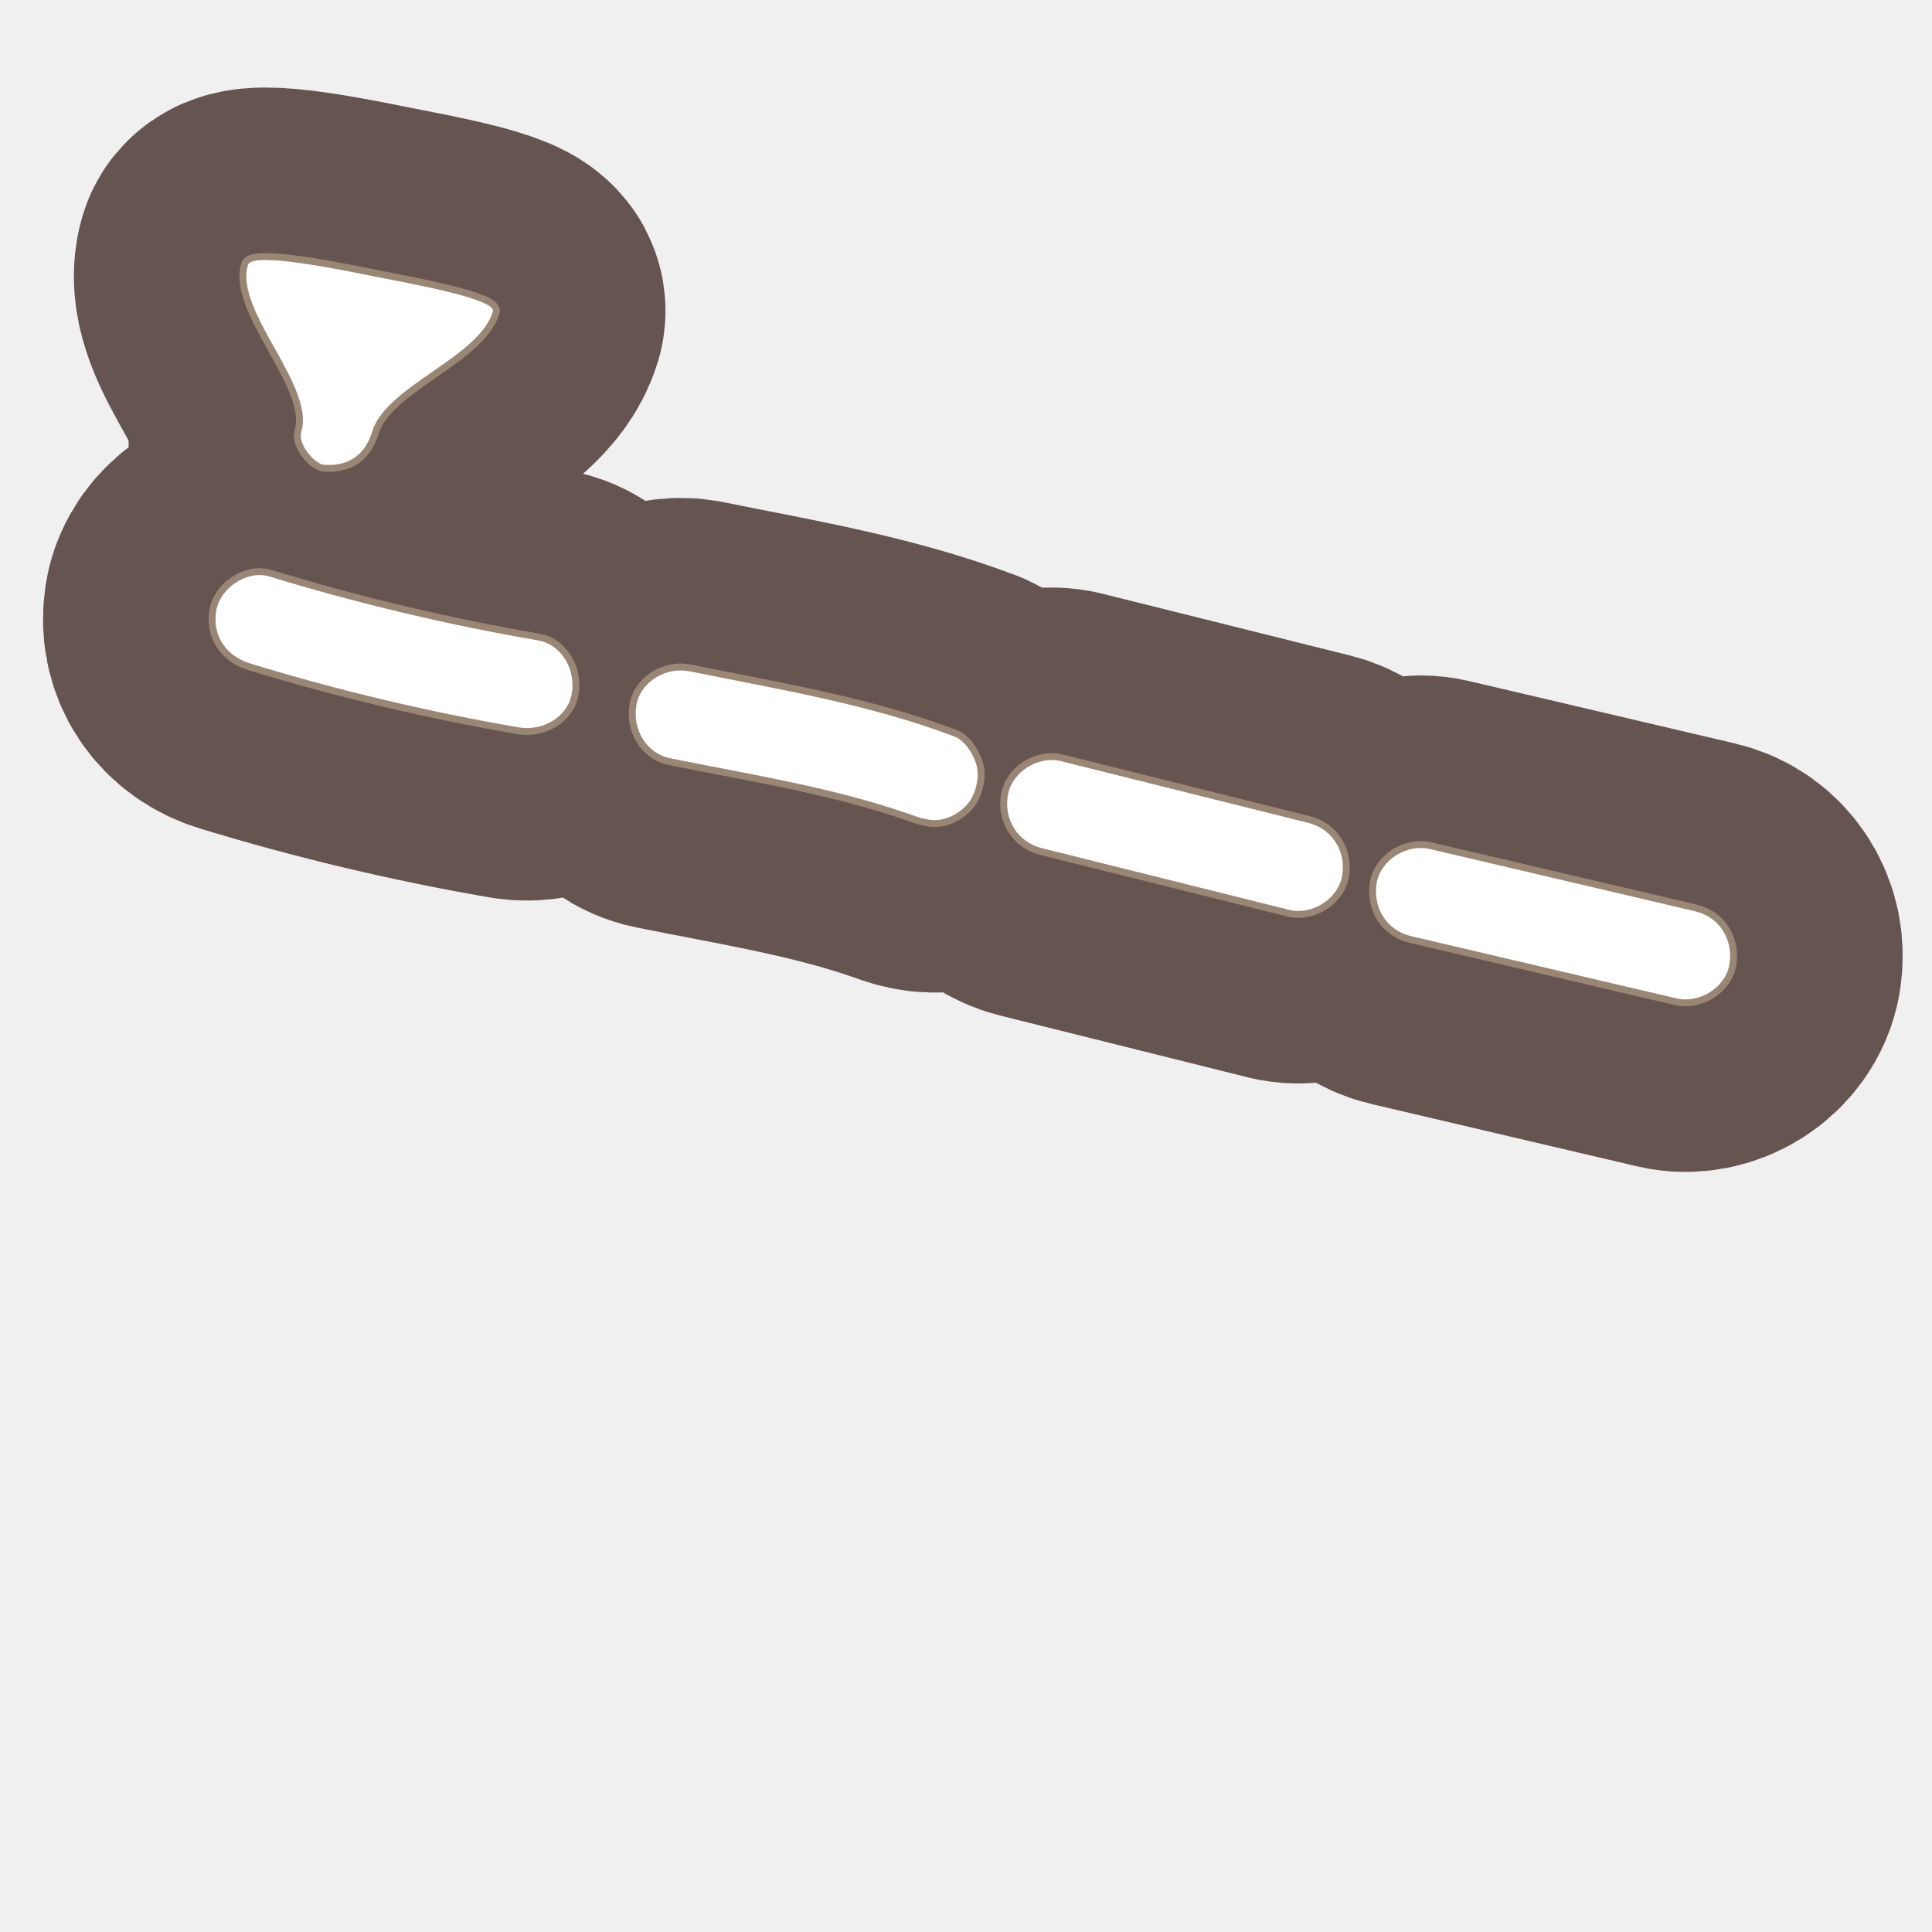
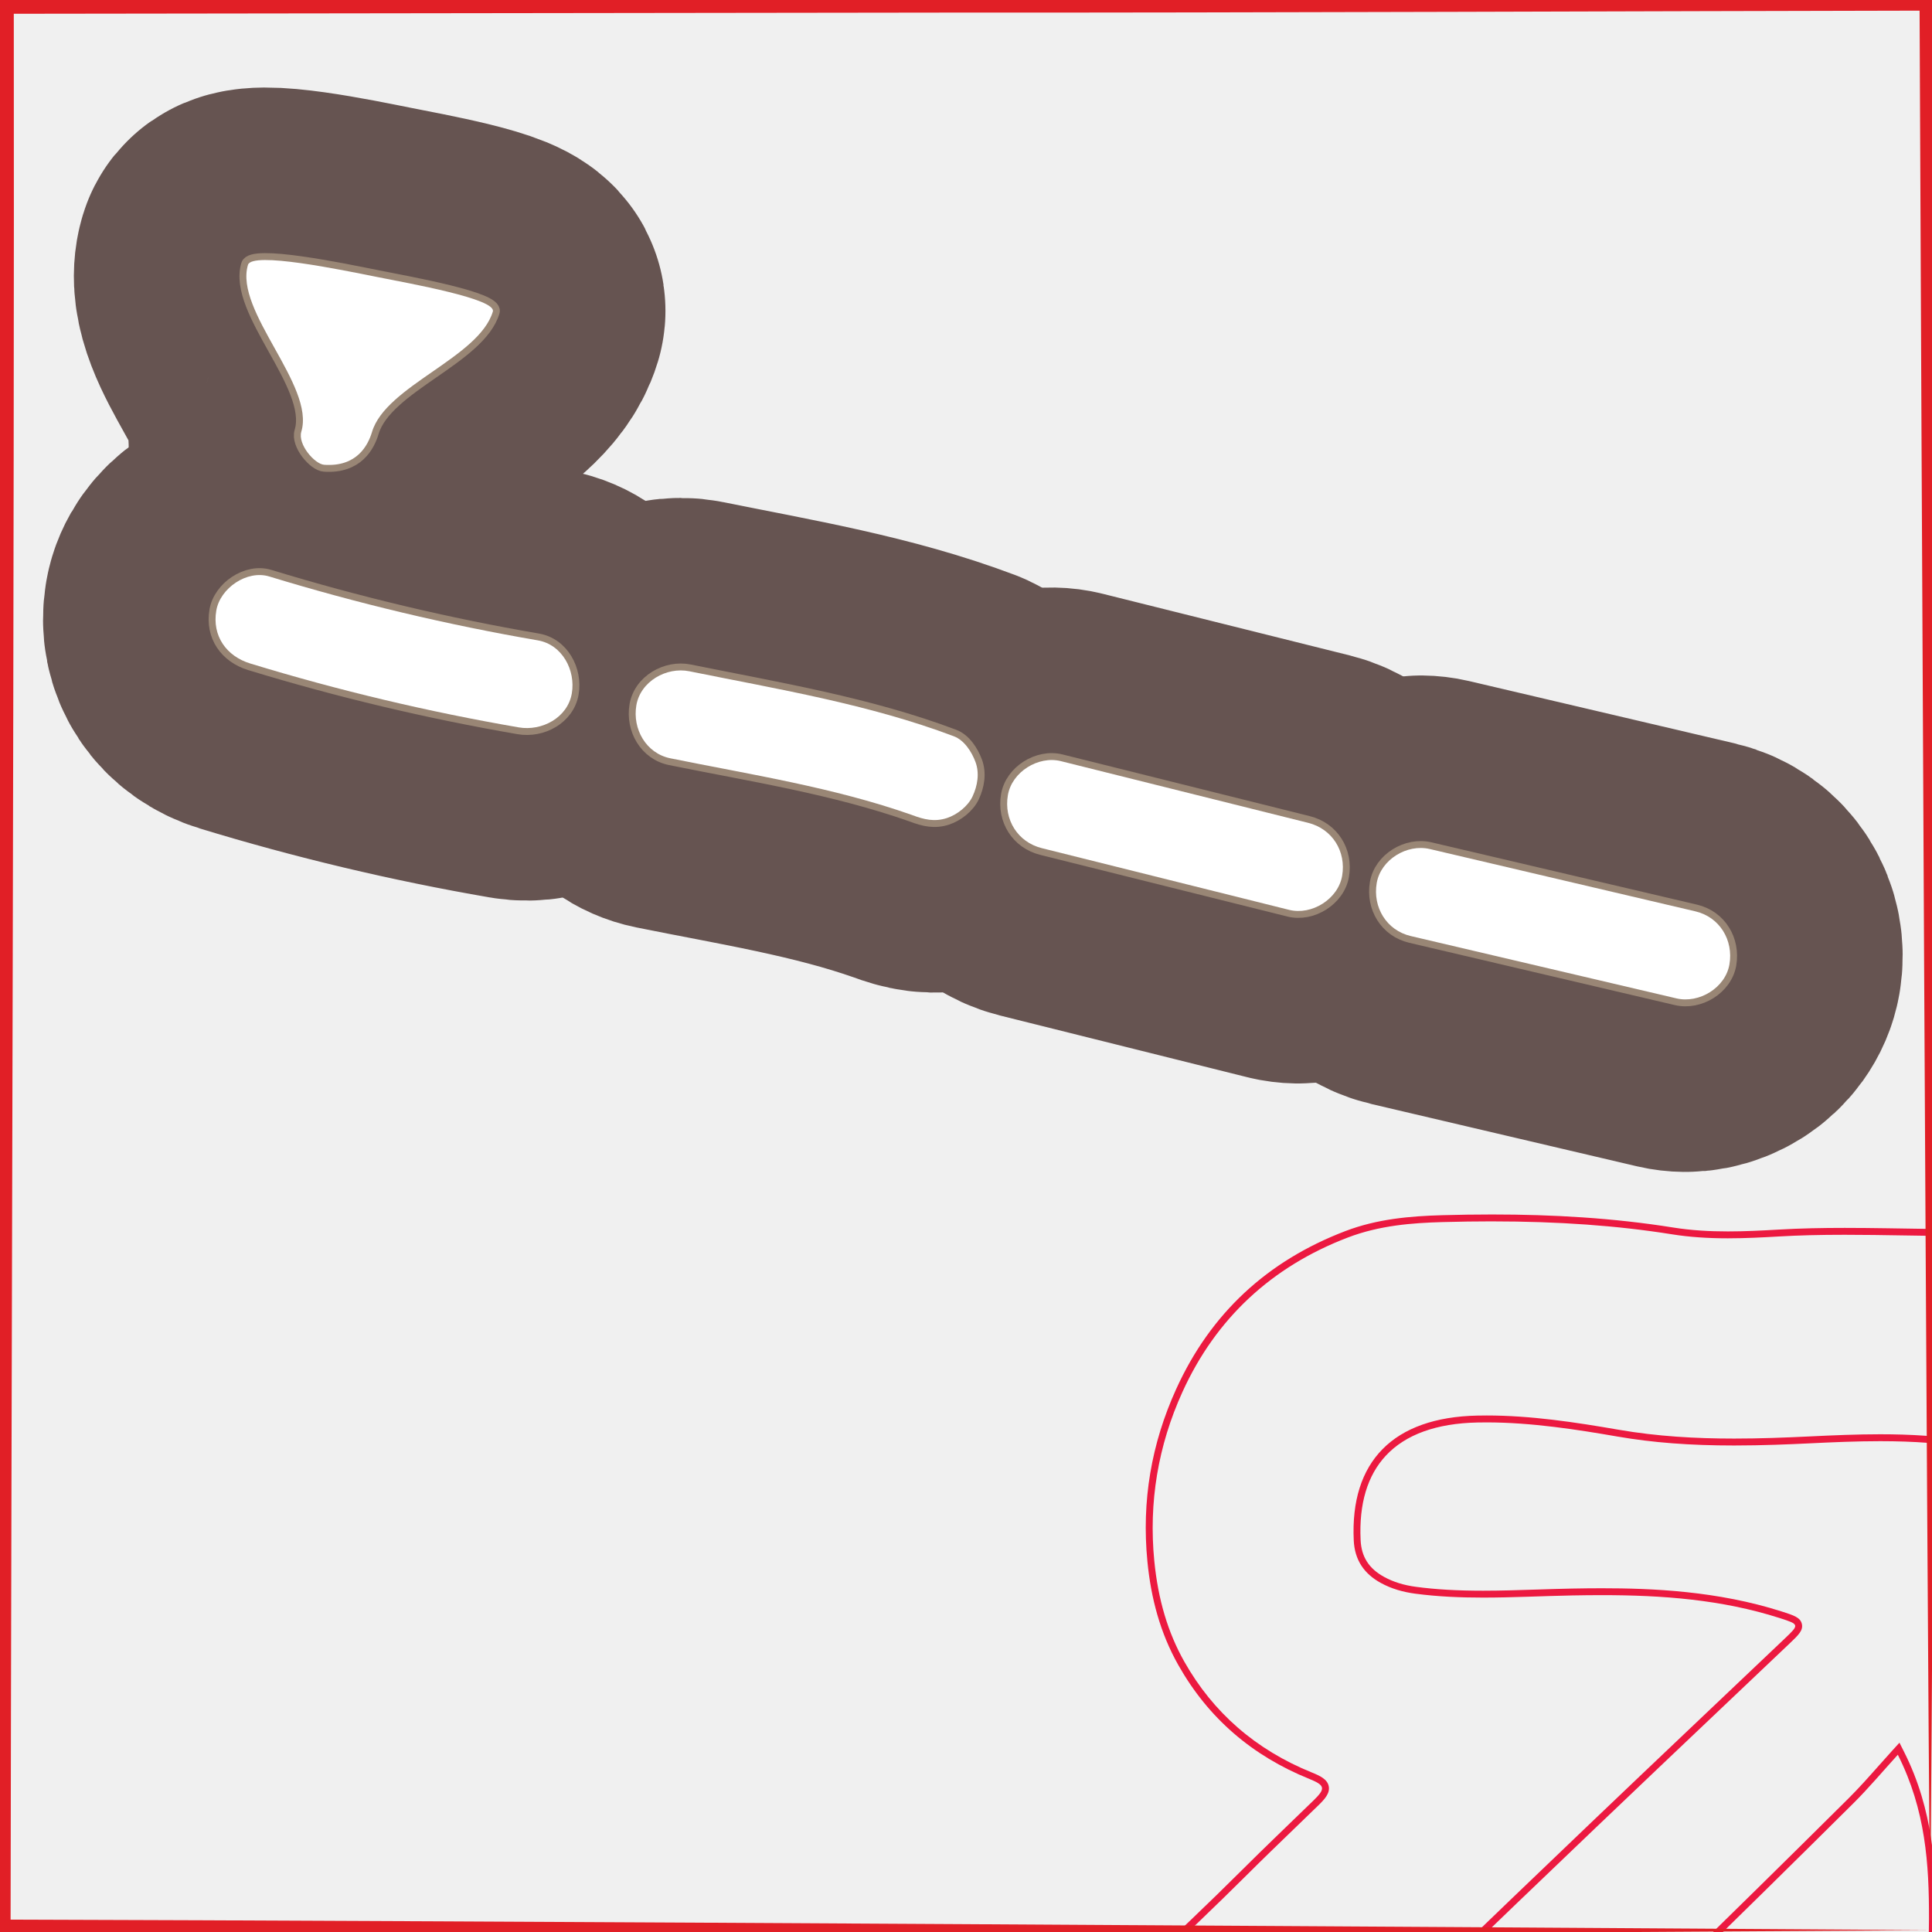
- <svg xmlns="http://www.w3.org/2000/svg" id="Layer_1" viewBox="0 0 280 280">
+ <svg xmlns="http://www.w3.org/2000/svg" viewBox="0 0 280 280">
  <defs>
    <style>
      .cls-1 {
        stroke: #665451;
        stroke-width: 50px;
      }

      .cls-1, .cls-2 {
        fill: none;
        stroke-linecap: round;
        stroke-linejoin: round;
      }

      .cls-3 {
        fill: #fff;
      }

+       .cls-4 {
+         fill: #e11f26;
+       }
+ 
+       .cls-5 {
+         fill: #ec1940;
+       }
+ 
      .cls-2 {
        stroke: #998675;
        stroke-width: 2px;
      }
    </style>
  </defs>
-   <g>
-     <path d="M77.941,92.806c-13.151-2.265-26.149-5.357-38.911-9.257-3.238-.989-7.125,1.688-7.682,4.932-.632,3.684,1.464,6.623,4.932,7.682,12.762,3.899,25.76,6.991,38.911,9.257,3.323.572,7.074-1.388,7.682-4.932.57-3.325-1.368-7.068-4.932-7.682Z" />
-     <path d="M138.235,106.704c-12.353-4.661-25.434-6.804-38.328-9.419-3.308-.671-7.086,1.458-7.682,4.932-.585,3.409,1.386,6.963,4.932,7.682,11.694,2.372,23.703,4.227,34.989,8.206.028.01.056.021.083.031,1.69.637,3.21,1.006,4.999.424,1.475-.48,3.05-1.708,3.72-3.137.72-1.534,1.035-3.364.424-4.999-.547-1.463-1.607-3.143-3.138-3.72Z" />
-     <path d="M189.581,119.25c-11.943-2.98-23.886-5.96-35.83-8.94-3.279-.818-7.104,1.564-7.682,4.932-.607,3.536,1.419,6.806,4.932,7.682,11.943,2.98,23.887,5.96,35.83,8.94,3.279.818,7.104-1.564,7.682-4.932.607-3.536-1.418-6.806-4.932-7.682Z" />
-     <path d="M53.918,62.593c2.01-6.696,15.497-10.739,17.507-17.435.552-1.838-11.944-4.051-16.843-5.03-5.143-1.028-18.054-3.709-18.645-1.739-2.01,6.696,9.744,17.467,7.734,24.163-.552,1.838,1.93,4.716,3.323,4.81,4.723.319,6.333-2.799,6.924-4.768Z" />
-     <path d="M245.712,132.08c-12.835-3.012-25.67-6.023-38.505-9.035-3.289-.772-7.099,1.53-7.682,4.932-.6,3.496,1.408,6.855,4.932,7.682,12.835,3.012,25.67,6.023,38.505,9.035,3.289.772,7.099-1.53,7.682-4.932.6-3.496-1.408-6.855-4.932-7.682Z" />
+   <g id="Layer_1">
+     <g>
+       <g>
+         <path d="M77.941,92.806c-13.151-2.265-26.149-5.357-38.911-9.257-3.238-.989-7.125,1.688-7.682,4.932-.632,3.684,1.464,6.623,4.932,7.682,12.762,3.899,25.76,6.991,38.911,9.257,3.323.572,7.074-1.388,7.682-4.932.57-3.325-1.368-7.068-4.932-7.682Z" />
+         <path d="M138.235,106.704c-12.353-4.661-25.434-6.804-38.328-9.419-3.308-.671-7.086,1.458-7.682,4.932-.585,3.409,1.386,6.963,4.932,7.682,11.694,2.372,23.703,4.227,34.989,8.206.028.01.056.021.083.031,1.69.637,3.21,1.006,4.999.424,1.475-.48,3.05-1.708,3.72-3.137.72-1.534,1.035-3.364.424-4.999-.547-1.463-1.607-3.143-3.138-3.72Z" />
+         <path d="M189.581,119.25c-11.943-2.98-23.886-5.96-35.83-8.94-3.279-.818-7.104,1.564-7.682,4.932-.607,3.536,1.419,6.806,4.932,7.682,11.943,2.98,23.887,5.96,35.83,8.94,3.279.818,7.104-1.564,7.682-4.932.607-3.536-1.418-6.806-4.932-7.682Z" />
+         <path d="M53.918,62.593c2.01-6.696,15.497-10.739,17.507-17.435.552-1.838-11.944-4.051-16.843-5.03-5.143-1.028-18.054-3.709-18.645-1.739-2.01,6.696,9.744,17.467,7.734,24.163-.552,1.838,1.93,4.716,3.323,4.81,4.723.319,6.333-2.799,6.924-4.768Z" />
+         <path d="M245.712,132.08c-12.835-3.012-25.67-6.023-38.505-9.035-3.289-.772-7.099,1.53-7.682,4.932-.6,3.496,1.408,6.855,4.932,7.682,12.835,3.012,25.67,6.023,38.505,9.035,3.289.772,7.099-1.53,7.682-4.932.6-3.496-1.408-6.855-4.932-7.682Z" />
+       </g>
+       <g>
+         <path class="cls-1" d="M77.941,92.806c-13.151-2.265-26.149-5.357-38.911-9.257-3.238-.989-7.125,1.688-7.682,4.932-.632,3.684,1.464,6.623,4.932,7.682,12.762,3.899,25.76,6.991,38.911,9.257,3.323.572,7.074-1.388,7.682-4.932.57-3.325-1.368-7.068-4.932-7.682Z" />
+         <path class="cls-1" d="M138.235,106.704c-12.353-4.661-25.434-6.804-38.328-9.419-3.308-.671-7.086,1.458-7.682,4.932-.585,3.409,1.386,6.963,4.932,7.682,11.694,2.372,23.703,4.227,34.989,8.206.028.01.056.021.083.031,1.69.637,3.21,1.006,4.999.424,1.475-.48,3.05-1.708,3.72-3.137.72-1.534,1.035-3.364.424-4.999-.547-1.463-1.607-3.143-3.138-3.72Z" />
+         <path class="cls-1" d="M189.581,119.25c-11.943-2.98-23.886-5.96-35.83-8.94-3.279-.818-7.104,1.564-7.682,4.932-.607,3.536,1.419,6.806,4.932,7.682,11.943,2.98,23.887,5.96,35.83,8.94,3.279.818,7.104-1.564,7.682-4.932.607-3.536-1.418-6.806-4.932-7.682Z" />
+         <path class="cls-1" d="M53.918,62.593c2.01-6.696,15.497-10.739,17.507-17.435.552-1.838-11.944-4.051-16.843-5.03-5.143-1.028-18.054-3.709-18.645-1.739-2.01,6.696,9.744,17.467,7.734,24.163-.552,1.838,1.93,4.716,3.323,4.81,4.723.319,6.333-2.799,6.924-4.768Z" />
+         <path class="cls-1" d="M245.712,132.08c-12.835-3.012-25.67-6.023-38.505-9.035-3.289-.772-7.099,1.53-7.682,4.932-.6,3.496,1.408,6.855,4.932,7.682,12.835,3.012,25.67,6.023,38.505,9.035,3.289.772,7.099-1.53,7.682-4.932.6-3.496-1.408-6.855-4.932-7.682Z" />
+       </g>
+       <g>
+         <path class="cls-2" d="M77.941,92.806c-13.151-2.265-26.149-5.357-38.911-9.257-3.238-.989-7.125,1.688-7.682,4.932-.632,3.684,1.464,6.623,4.932,7.682,12.762,3.899,25.76,6.991,38.911,9.257,3.323.572,7.074-1.388,7.682-4.932.57-3.325-1.368-7.068-4.932-7.682Z" />
+         <path class="cls-2" d="M138.235,106.704c-12.353-4.661-25.434-6.804-38.328-9.419-3.308-.671-7.086,1.458-7.682,4.932-.585,3.409,1.386,6.963,4.932,7.682,11.694,2.372,23.703,4.227,34.989,8.206.028.01.056.021.083.031,1.69.637,3.21,1.006,4.999.424,1.475-.48,3.05-1.708,3.72-3.137.72-1.534,1.035-3.364.424-4.999-.547-1.463-1.607-3.143-3.138-3.72Z" />
+         <path class="cls-2" d="M189.581,119.25c-11.943-2.98-23.886-5.96-35.83-8.94-3.279-.818-7.104,1.564-7.682,4.932-.607,3.536,1.419,6.806,4.932,7.682,11.943,2.98,23.887,5.96,35.83,8.94,3.279.818,7.104-1.564,7.682-4.932.607-3.536-1.418-6.806-4.932-7.682Z" />
+         <path class="cls-2" d="M53.918,62.593c2.01-6.696,15.497-10.739,17.507-17.435.552-1.838-11.944-4.051-16.843-5.03-5.143-1.028-18.054-3.709-18.645-1.739-2.01,6.696,9.744,17.467,7.734,24.163-.552,1.838,1.93,4.716,3.323,4.81,4.723.319,6.333-2.799,6.924-4.768Z" />
+         <path class="cls-2" d="M245.712,132.08c-12.835-3.012-25.67-6.023-38.505-9.035-3.289-.772-7.099,1.53-7.682,4.932-.6,3.496,1.408,6.855,4.932,7.682,12.835,3.012,25.67,6.023,38.505,9.035,3.289.772,7.099-1.53,7.682-4.932.6-3.496-1.408-6.855-4.932-7.682Z" />
+       </g>
+       <g>
+         <path class="cls-3" d="M77.941,92.806c-13.151-2.265-26.149-5.357-38.911-9.257-3.238-.989-7.125,1.688-7.682,4.932-.632,3.684,1.464,6.623,4.932,7.682,12.762,3.899,25.76,6.991,38.911,9.257,3.323.572,7.074-1.388,7.682-4.932.57-3.325-1.368-7.068-4.932-7.682Z" />
+         <path class="cls-3" d="M138.235,106.704c-12.353-4.661-25.434-6.804-38.328-9.419-3.308-.671-7.086,1.458-7.682,4.932-.585,3.409,1.386,6.963,4.932,7.682,11.694,2.372,23.703,4.227,34.989,8.206.028.01.056.021.083.031,1.69.637,3.21,1.006,4.999.424,1.475-.48,3.05-1.708,3.72-3.137.72-1.534,1.035-3.364.424-4.999-.547-1.463-1.607-3.143-3.138-3.72Z" />
+         <path class="cls-3" d="M189.581,119.25c-11.943-2.98-23.886-5.96-35.83-8.94-3.279-.818-7.104,1.564-7.682,4.932-.607,3.536,1.419,6.806,4.932,7.682,11.943,2.98,23.887,5.96,35.83,8.94,3.279.818,7.104-1.564,7.682-4.932.607-3.536-1.418-6.806-4.932-7.682Z" />
+         <path class="cls-3" d="M53.918,62.593c2.01-6.696,15.497-10.739,17.507-17.435.552-1.838-11.944-4.051-16.843-5.03-5.143-1.028-18.054-3.709-18.645-1.739-2.01,6.696,9.744,17.467,7.734,24.163-.552,1.838,1.93,4.716,3.323,4.81,4.723.319,6.333-2.799,6.924-4.768Z" />
+         <path class="cls-3" d="M245.712,132.08c-12.835-3.012-25.67-6.023-38.505-9.035-3.289-.772-7.099,1.53-7.682,4.932-.6,3.496,1.408,6.855,4.932,7.682,12.835,3.012,25.67,6.023,38.505,9.035,3.289.772,7.099-1.53,7.682-4.932.6-3.496-1.408-6.855-4.932-7.682Z" />
+       </g>
+     </g>
  </g>
-   <g>
-     <path class="cls-1" d="M77.941,92.806c-13.151-2.265-26.149-5.357-38.911-9.257-3.238-.989-7.125,1.688-7.682,4.932-.632,3.684,1.464,6.623,4.932,7.682,12.762,3.899,25.76,6.991,38.911,9.257,3.323.572,7.074-1.388,7.682-4.932.57-3.325-1.368-7.068-4.932-7.682Z" />
-     <path class="cls-1" d="M138.235,106.704c-12.353-4.661-25.434-6.804-38.328-9.419-3.308-.671-7.086,1.458-7.682,4.932-.585,3.409,1.386,6.963,4.932,7.682,11.694,2.372,23.703,4.227,34.989,8.206.028.01.056.021.083.031,1.69.637,3.21,1.006,4.999.424,1.475-.48,3.05-1.708,3.72-3.137.72-1.534,1.035-3.364.424-4.999-.547-1.463-1.607-3.143-3.138-3.72Z" />
-     <path class="cls-1" d="M189.581,119.25c-11.943-2.98-23.886-5.96-35.83-8.94-3.279-.818-7.104,1.564-7.682,4.932-.607,3.536,1.419,6.806,4.932,7.682,11.943,2.98,23.887,5.96,35.83,8.94,3.279.818,7.104-1.564,7.682-4.932.607-3.536-1.418-6.806-4.932-7.682Z" />
-     <path class="cls-1" d="M53.918,62.593c2.01-6.696,15.497-10.739,17.507-17.435.552-1.838-11.944-4.051-16.843-5.03-5.143-1.028-18.054-3.709-18.645-1.739-2.01,6.696,9.744,17.467,7.734,24.163-.552,1.838,1.93,4.716,3.323,4.81,4.723.319,6.333-2.799,6.924-4.768Z" />
-     <path class="cls-1" d="M245.712,132.08c-12.835-3.012-25.67-6.023-38.505-9.035-3.289-.772-7.099,1.53-7.682,4.932-.6,3.496,1.408,6.855,4.932,7.682,12.835,3.012,25.67,6.023,38.505,9.035,3.289.772,7.099-1.53,7.682-4.932.6-3.496-1.408-6.855-4.932-7.682Z" />
-   </g>
-   <g>
-     <path class="cls-2" d="M77.941,92.806c-13.151-2.265-26.149-5.357-38.911-9.257-3.238-.989-7.125,1.688-7.682,4.932-.632,3.684,1.464,6.623,4.932,7.682,12.762,3.899,25.76,6.991,38.911,9.257,3.323.572,7.074-1.388,7.682-4.932.57-3.325-1.368-7.068-4.932-7.682Z" />
-     <path class="cls-2" d="M138.235,106.704c-12.353-4.661-25.434-6.804-38.328-9.419-3.308-.671-7.086,1.458-7.682,4.932-.585,3.409,1.386,6.963,4.932,7.682,11.694,2.372,23.703,4.227,34.989,8.206.028.01.056.021.083.031,1.69.637,3.21,1.006,4.999.424,1.475-.48,3.05-1.708,3.72-3.137.72-1.534,1.035-3.364.424-4.999-.547-1.463-1.607-3.143-3.138-3.72Z" />
-     <path class="cls-2" d="M189.581,119.25c-11.943-2.98-23.886-5.96-35.83-8.94-3.279-.818-7.104,1.564-7.682,4.932-.607,3.536,1.419,6.806,4.932,7.682,11.943,2.98,23.887,5.96,35.83,8.94,3.279.818,7.104-1.564,7.682-4.932.607-3.536-1.418-6.806-4.932-7.682Z" />
-     <path class="cls-2" d="M53.918,62.593c2.01-6.696,15.497-10.739,17.507-17.435.552-1.838-11.944-4.051-16.843-5.03-5.143-1.028-18.054-3.709-18.645-1.739-2.01,6.696,9.744,17.467,7.734,24.163-.552,1.838,1.93,4.716,3.323,4.81,4.723.319,6.333-2.799,6.924-4.768Z" />
-     <path class="cls-2" d="M245.712,132.08c-12.835-3.012-25.67-6.023-38.505-9.035-3.289-.772-7.099,1.53-7.682,4.932-.6,3.496,1.408,6.855,4.932,7.682,12.835,3.012,25.67,6.023,38.505,9.035,3.289.772,7.099-1.53,7.682-4.932.6-3.496-1.408-6.855-4.932-7.682Z" />
-   </g>
-   <g>
-     <path class="cls-3" d="M77.941,92.806c-13.151-2.265-26.149-5.357-38.911-9.257-3.238-.989-7.125,1.688-7.682,4.932-.632,3.684,1.464,6.623,4.932,7.682,12.762,3.899,25.76,6.991,38.911,9.257,3.323.572,7.074-1.388,7.682-4.932.57-3.325-1.368-7.068-4.932-7.682Z" />
-     <path class="cls-3" d="M138.235,106.704c-12.353-4.661-25.434-6.804-38.328-9.419-3.308-.671-7.086,1.458-7.682,4.932-.585,3.409,1.386,6.963,4.932,7.682,11.694,2.372,23.703,4.227,34.989,8.206.028.01.056.021.083.031,1.69.637,3.21,1.006,4.999.424,1.475-.48,3.05-1.708,3.72-3.137.72-1.534,1.035-3.364.424-4.999-.547-1.463-1.607-3.143-3.138-3.72Z" />
-     <path class="cls-3" d="M189.581,119.25c-11.943-2.98-23.886-5.96-35.83-8.94-3.279-.818-7.104,1.564-7.682,4.932-.607,3.536,1.419,6.806,4.932,7.682,11.943,2.98,23.887,5.96,35.83,8.94,3.279.818,7.104-1.564,7.682-4.932.607-3.536-1.418-6.806-4.932-7.682Z" />
-     <path class="cls-3" d="M53.918,62.593c2.01-6.696,15.497-10.739,17.507-17.435.552-1.838-11.944-4.051-16.843-5.03-5.143-1.028-18.054-3.709-18.645-1.739-2.01,6.696,9.744,17.467,7.734,24.163-.552,1.838,1.93,4.716,3.323,4.81,4.723.319,6.333-2.799,6.924-4.768Z" />
-     <path class="cls-3" d="M245.712,132.08c-12.835-3.012-25.67-6.023-38.505-9.035-3.289-.772-7.099,1.53-7.682,4.932-.6,3.496,1.408,6.855,4.932,7.682,12.835,3.012,25.67,6.023,38.505,9.035,3.289.772,7.099-1.53,7.682-4.932.6-3.496-1.408-6.855-4.932-7.682Z" />
+   <g id="Arrows">
+     <g>
+       <g>
+         <path class="cls-5" d="M216.239,177.011c9.647,0,18.183.614,26.094,1.877,2.438.389,5.081.578,8.081.578,2.585,0,5.179-.138,7.408-.268,2.849-.166,5.877-.243,9.53-.243,2.791,0,5.633.046,8.383.09,1.278.021,2.556.041,3.833.058,8.608.11,16.209,1.579,23.239,4.49,13.069,5.412,21.742,15.215,25.778,29.136,2.879,9.929,3.71,20.678,2.614,33.829-.038.455-.04.899-.042,1.328-.002.451-.004.878-.046,1.287-.898,8.716.102,17.42,1.069,25.838.195,1.702.391,3.403.571,5.106.128,1.206.169,2.456.208,3.666.057,1.741.116,3.541.429,5.329v13.23c-.348,1.521-.423,3.053-.495,4.535-.027.548-.053,1.095-.094,1.638-.482,6.445-3.045,12.4-8.064,18.74-8.245,10.415-19.431,15.664-34.198,16.048-.44.011-.879.017-1.316.017-7.625,0-14.221-1.726-20.163-5.278-6.482-3.874-11.447-9.3-14.761-16.133-.796-1.642-1.235-2.546-2.297-2.546-.769-0-1.34.545-2.376,1.535l-.076.072c-1.822,1.738-3.647,3.473-5.472,5.208-7.719,7.337-15.7,14.923-23.293,22.66-1.187,1.209-2.347,2.473-3.468,3.696-1.528,1.665-3.107,3.387-4.756,4.969-4.76,4.567-9.583,7.764-14.745,9.774-3.338,1.3-6.82,1.434-10.506,1.576l-.186.008-3.378-0-3.421.001c-.441.02-.879.03-1.312.03-7.576,0-14.702-3.022-21.785-9.239-4.393-3.856-7.837-7.763-10.529-11.945-3.432-5.331-5.025-11.151-4.871-17.817l-.001-6.085c-.433-8.913,2.935-17.052,10.011-24.192,4.933-4.978,10.114-9.887,15.123-14.634,4.51-4.273,9.173-8.692,13.654-13.159,2.378-2.37,4.843-4.751,7.228-7.053,1.079-1.042,2.158-2.084,3.233-3.129.902-.877,1.696-1.747,1.498-2.757-.198-1.014-1.236-1.509-2.469-2.008-8.083-3.269-14.295-8.671-18.464-16.057-2.381-4.218-3.805-9.003-4.353-14.629-.824-8.454.548-16.679,4.08-24.449,4.828-10.621,12.893-18.154,23.972-22.388,4.608-1.761,9.336-2.117,13.758-2.239,2.466-.068,4.869-.103,7.143-.103M216.239,176.011c-2.389,0-4.78.037-7.171.103-4.748.131-9.499.551-14.088,2.304-11.328,4.329-19.531,11.921-24.525,22.909-3.598,7.917-5.016,16.224-4.165,24.959.521,5.346,1.851,10.369,4.478,15.023,4.362,7.727,10.741,13.168,18.959,16.492,2.319.938,2.427,1.393.649,3.121-3.493,3.394-7.028,6.76-10.47,10.191-9.45,9.421-19.397,18.326-28.782,27.797-6.724,6.785-10.781,15.015-10.299,24.945v6.036c-.154,6.622,1.398,12.716,5.03,18.358,2.974,4.62,6.646,8.588,10.71,12.155,6.436,5.648,13.703,9.487,22.444,9.487.448,0,.901-.01,1.357-.031,1.125,0,2.251-0,3.377-0s2.252 0,3.38 0c3.746-.145,7.488-.264,11.053-1.652,5.751-2.239,10.653-5.742,15.075-9.984,2.885-2.768,5.452-5.838,8.246-8.686,9.345-9.523,19.09-18.636,28.742-27.845.903-.862,1.383-1.33,1.762-1.33.437 0.0.739.624,1.4,1.988,3.405,7.022,8.453,12.55,15.145,16.55,6.39,3.819,13.334,5.42,20.676,5.42.445,0,.893-.006,1.342-.018,14.06-.366,26.059-5.188,34.956-16.427,4.467-5.643,7.723-11.876,8.278-19.286.152-2.038.113-4.118.592-6.133v-13.433c-.536-2.981-.326-6.015-.643-9.012-1.083-10.216-2.705-20.403-1.64-30.735.09-.871.016-1.757.089-2.635.962-11.541.586-23.032-2.65-34.191-4.056-13.987-12.747-24.145-26.356-29.781-7.547-3.125-15.481-4.462-23.609-4.566-4.074-.052-8.153-.148-12.228-.148-3.2,0-6.398.059-9.588.245-2.46.143-4.908.266-7.349.266-2.647,0-5.286-.145-7.924-.566-8.71-1.391-17.472-1.89-26.251-1.89h0Z" />
+         <path class="cls-5" d="M215.419,206.144c6.576,0,13.256,1.059,19.001,2.052,5.114.884,10.49,1.295,16.917,1.295,4.036,0,8.004-.168,11.01-.314,3.234-.157,6.681-.311,10.153-.311,4.914,0,8.987.308,12.818.97,10.221,1.765,14.564,6.505,15.491,16.903.748,8.391.77,17.276.067,26.41-.737,9.569.677,19.036,2.045,28.191.161,1.079.322,2.157.48,3.237.87,5.945,1.502,12.299.252,18.489-1.189,5.888-7.102,10.501-13.462,10.501-1.778,0-3.472-.36-5.034-1.071-3.462-1.576-4.482-4.691-4.95-8.884-.6-5.382-.294-10.883.003-16.203.169-3.042.344-6.187.351-9.296.016-7.272-.327-15.742-4.623-24.252l-.654-1.296-.978,1.073c-.678.744-1.347,1.498-2.015,2.252-1.416,1.596-2.879,3.246-4.405,4.761-9.105,9.041-17.378,17.179-25.292,24.877-8.339,8.112-16.837,16.339-25.057,24.295-5.709,5.526-11.417,11.052-17.119,16.585-1.47,1.426-2.818,2.985-4.122,4.492-1.765,2.041-3.591,4.151-5.693,5.886-2.562,2.114-4.752,3.099-6.89,3.099-2.087,0-4.21-.934-6.68-2.938-.696-.565-1.429-1.177-2.071-1.829-5.559-5.64-5.598-10.61-.125-16.113,1.768-1.778,3.729-3.451,5.626-5.07,1.931-1.648,3.928-3.352,5.756-5.192,14.894-14.986,29.864-29.351,45.166-43.972,6.083-5.812,12.291-11.7,18.294-17.395,3.229-3.063,6.458-6.126,9.684-9.192,1.284-1.22,1.991-1.893,1.777-2.828-.215-.941-1.166-1.246-2.892-1.799-9.334-2.992-18.853-3.375-26.103-3.375-1.34,0-2.754.015-4.322.045-1.685.032-3.395.088-5.049.141-2.569.083-5.225.17-7.828.17-3.747,0-6.833-.178-9.712-.56-1.794-.238-3.316-.711-4.651-1.448-2.2-1.212-3.277-2.904-3.392-5.324-.249-5.26.984-9.381,3.664-12.251,2.857-3.059,7.324-4.673,13.277-4.797.428-.009.856-.013,1.283-.013M215.419,205.144c-.434,0-.869.004-1.304.013-12.202.255-18.46,6.661-17.919,18.095.134,2.833,1.488,4.819,3.908,6.152,1.558.859,3.253,1.331,5.003,1.563,3.278.435,6.56.568,9.843.568,4.297,0,8.597-.229,12.896-.311,1.435-.027,2.87-.044,4.302-.044,8.72,0,17.374.628,25.798,3.328,2.84.91,2.839.946.73,2.95-9.326,8.864-18.677,17.701-27.979,26.589-15.199,14.522-30.364,29.078-45.185,43.99-3.596,3.618-7.785,6.645-11.382,10.262-5.928,5.961-5.775,11.537.122,17.52.671.681,1.41,1.3,2.153,1.903,2.601,2.111,4.957,3.162,7.31,3.162,2.422,0,4.842-1.113,7.526-3.328,3.726-3.075,6.437-7.096,9.875-10.431,14.052-13.634,28.143-27.228,42.177-40.881,8.479-8.248,16.906-16.549,25.299-24.884,2.258-2.242,4.309-4.694,6.455-7.049,4.04,8,4.534,15.878,4.516,23.799-.019,8.537-1.301,17.06-.348,25.612.448,4.02,1.432,7.818,5.529,9.683,1.743.794,3.597,1.161,5.448,1.161,6.572,0,13.096-4.637,14.442-11.303,1.267-6.275.673-12.569-.243-18.832-1.514-10.348-3.332-20.648-2.518-31.206.682-8.846.722-17.713-.068-26.576-.966-10.836-5.556-15.941-16.317-17.8-4.314-.745-8.648-.984-12.988-.984-3.399,0-6.803.147-10.202.312-3.661.178-7.313.313-10.961.313-5.59,0-11.17-.317-16.747-1.281-6.333-1.094-12.72-2.067-19.171-2.067h0Z" />
+       </g>
+       <path class="cls-4" d="M279.731,279.731c-69.716.441-210.016,1.331-279.731,1.531 0.0 0-1.527.007-1.527.007l-.004-1.538c-.065-34.905-.304-104.981-.285-139.866C-1.817,139.866-1.998 0-1.998 0l-.003-2c47.593.062,165.706.209,211.798.271,17.378.057,52.545.067,69.933.191 0-0,1.545.006,1.545.006l-.007,1.532c-.325,69.719-.971,210.043-1.538,279.731h0ZM279.731,279.731c-.579-69.743-1.234-210.023-1.538-279.731 0.0 0,1.538,1.539,1.538,1.539-38.949.065-100.446.317-139.865.282C139.866,1.82 0,1.998 0,1.998L1.998 0c.1,79.281-.355,201.348-.466,279.731-0.0 0-1.532-1.531-1.532-1.531,69.708.186,210.024,1.074,279.731,1.531h0Z" />
+     </g>
  </g>
</svg>
